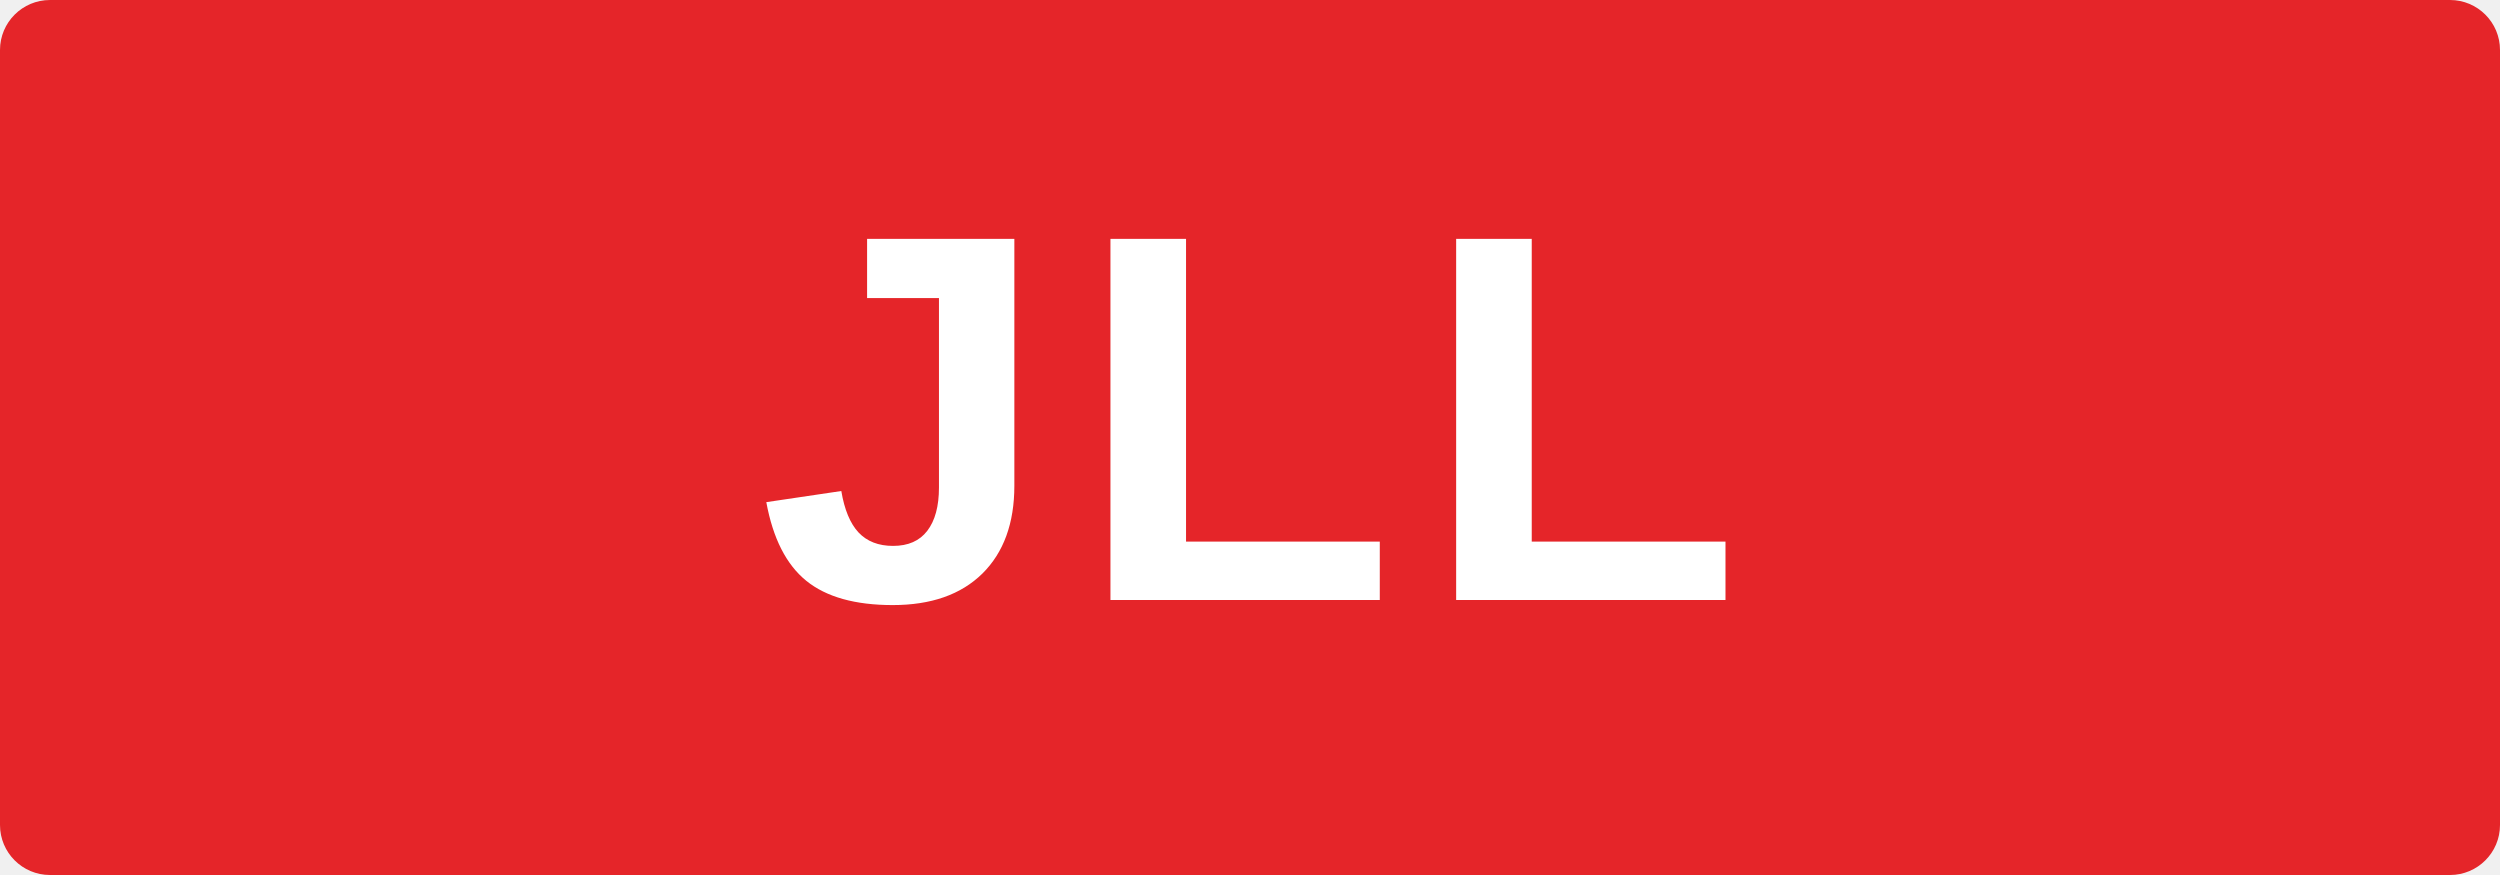
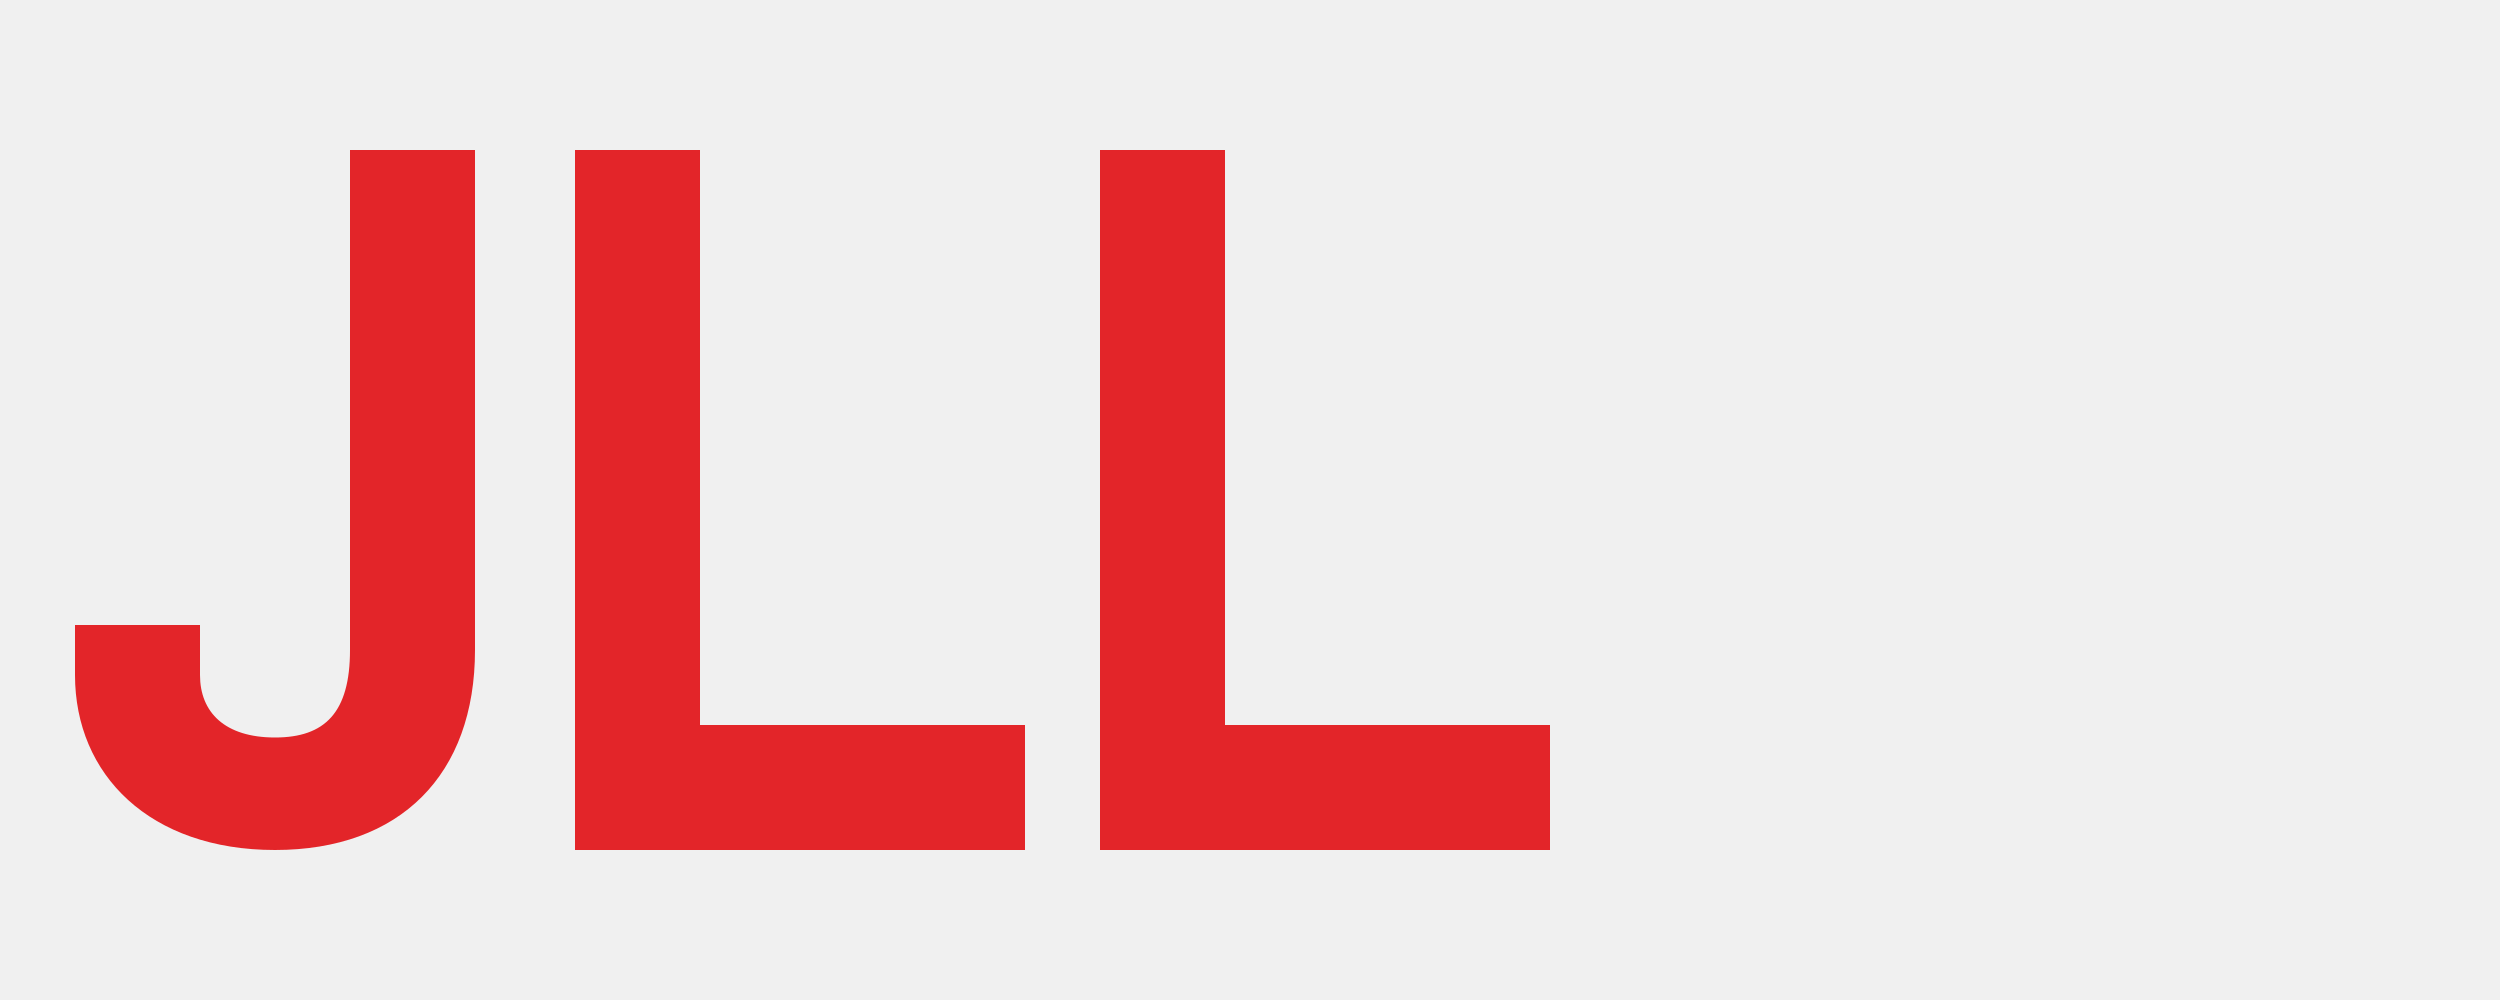
- <svg xmlns="http://www.w3.org/2000/svg" viewBox="0 0 200 70" width="200" height="70">
-   <rect width="200" height="70" rx="4" fill="#E52529" />
-   <text x="100" y="48" font-family="Arial Black,Arial,Helvetica,sans-serif" font-size="42" font-weight="900" fill="#FFFFFF" text-anchor="middle" letter-spacing="2">JLL</text>
+ <svg xmlns="http://www.w3.org/2000/svg" viewBox="0 0 200 80" width="200" height="80">
+   <path d="M 18,12 L 38,12 L 38,52 C 38,62 32,68 22,68 C 12,68 6,62 6,54 L 6,50 L 16,50 L 16,54 C 16,57 18,59 22,59 C 26,59 28,57 28,52 L 28,12 Z" fill="#E32529" />
+   <path d="M 46,12 L 56,12 L 56,58 L 82,58 L 82,68 L 46,68 Z" fill="#E32529" />
+   <path d="M 88,12 L 98,12 L 98,58 L 124,58 L 124,68 L 88,68 Z" fill="#E32529" />
</svg>
